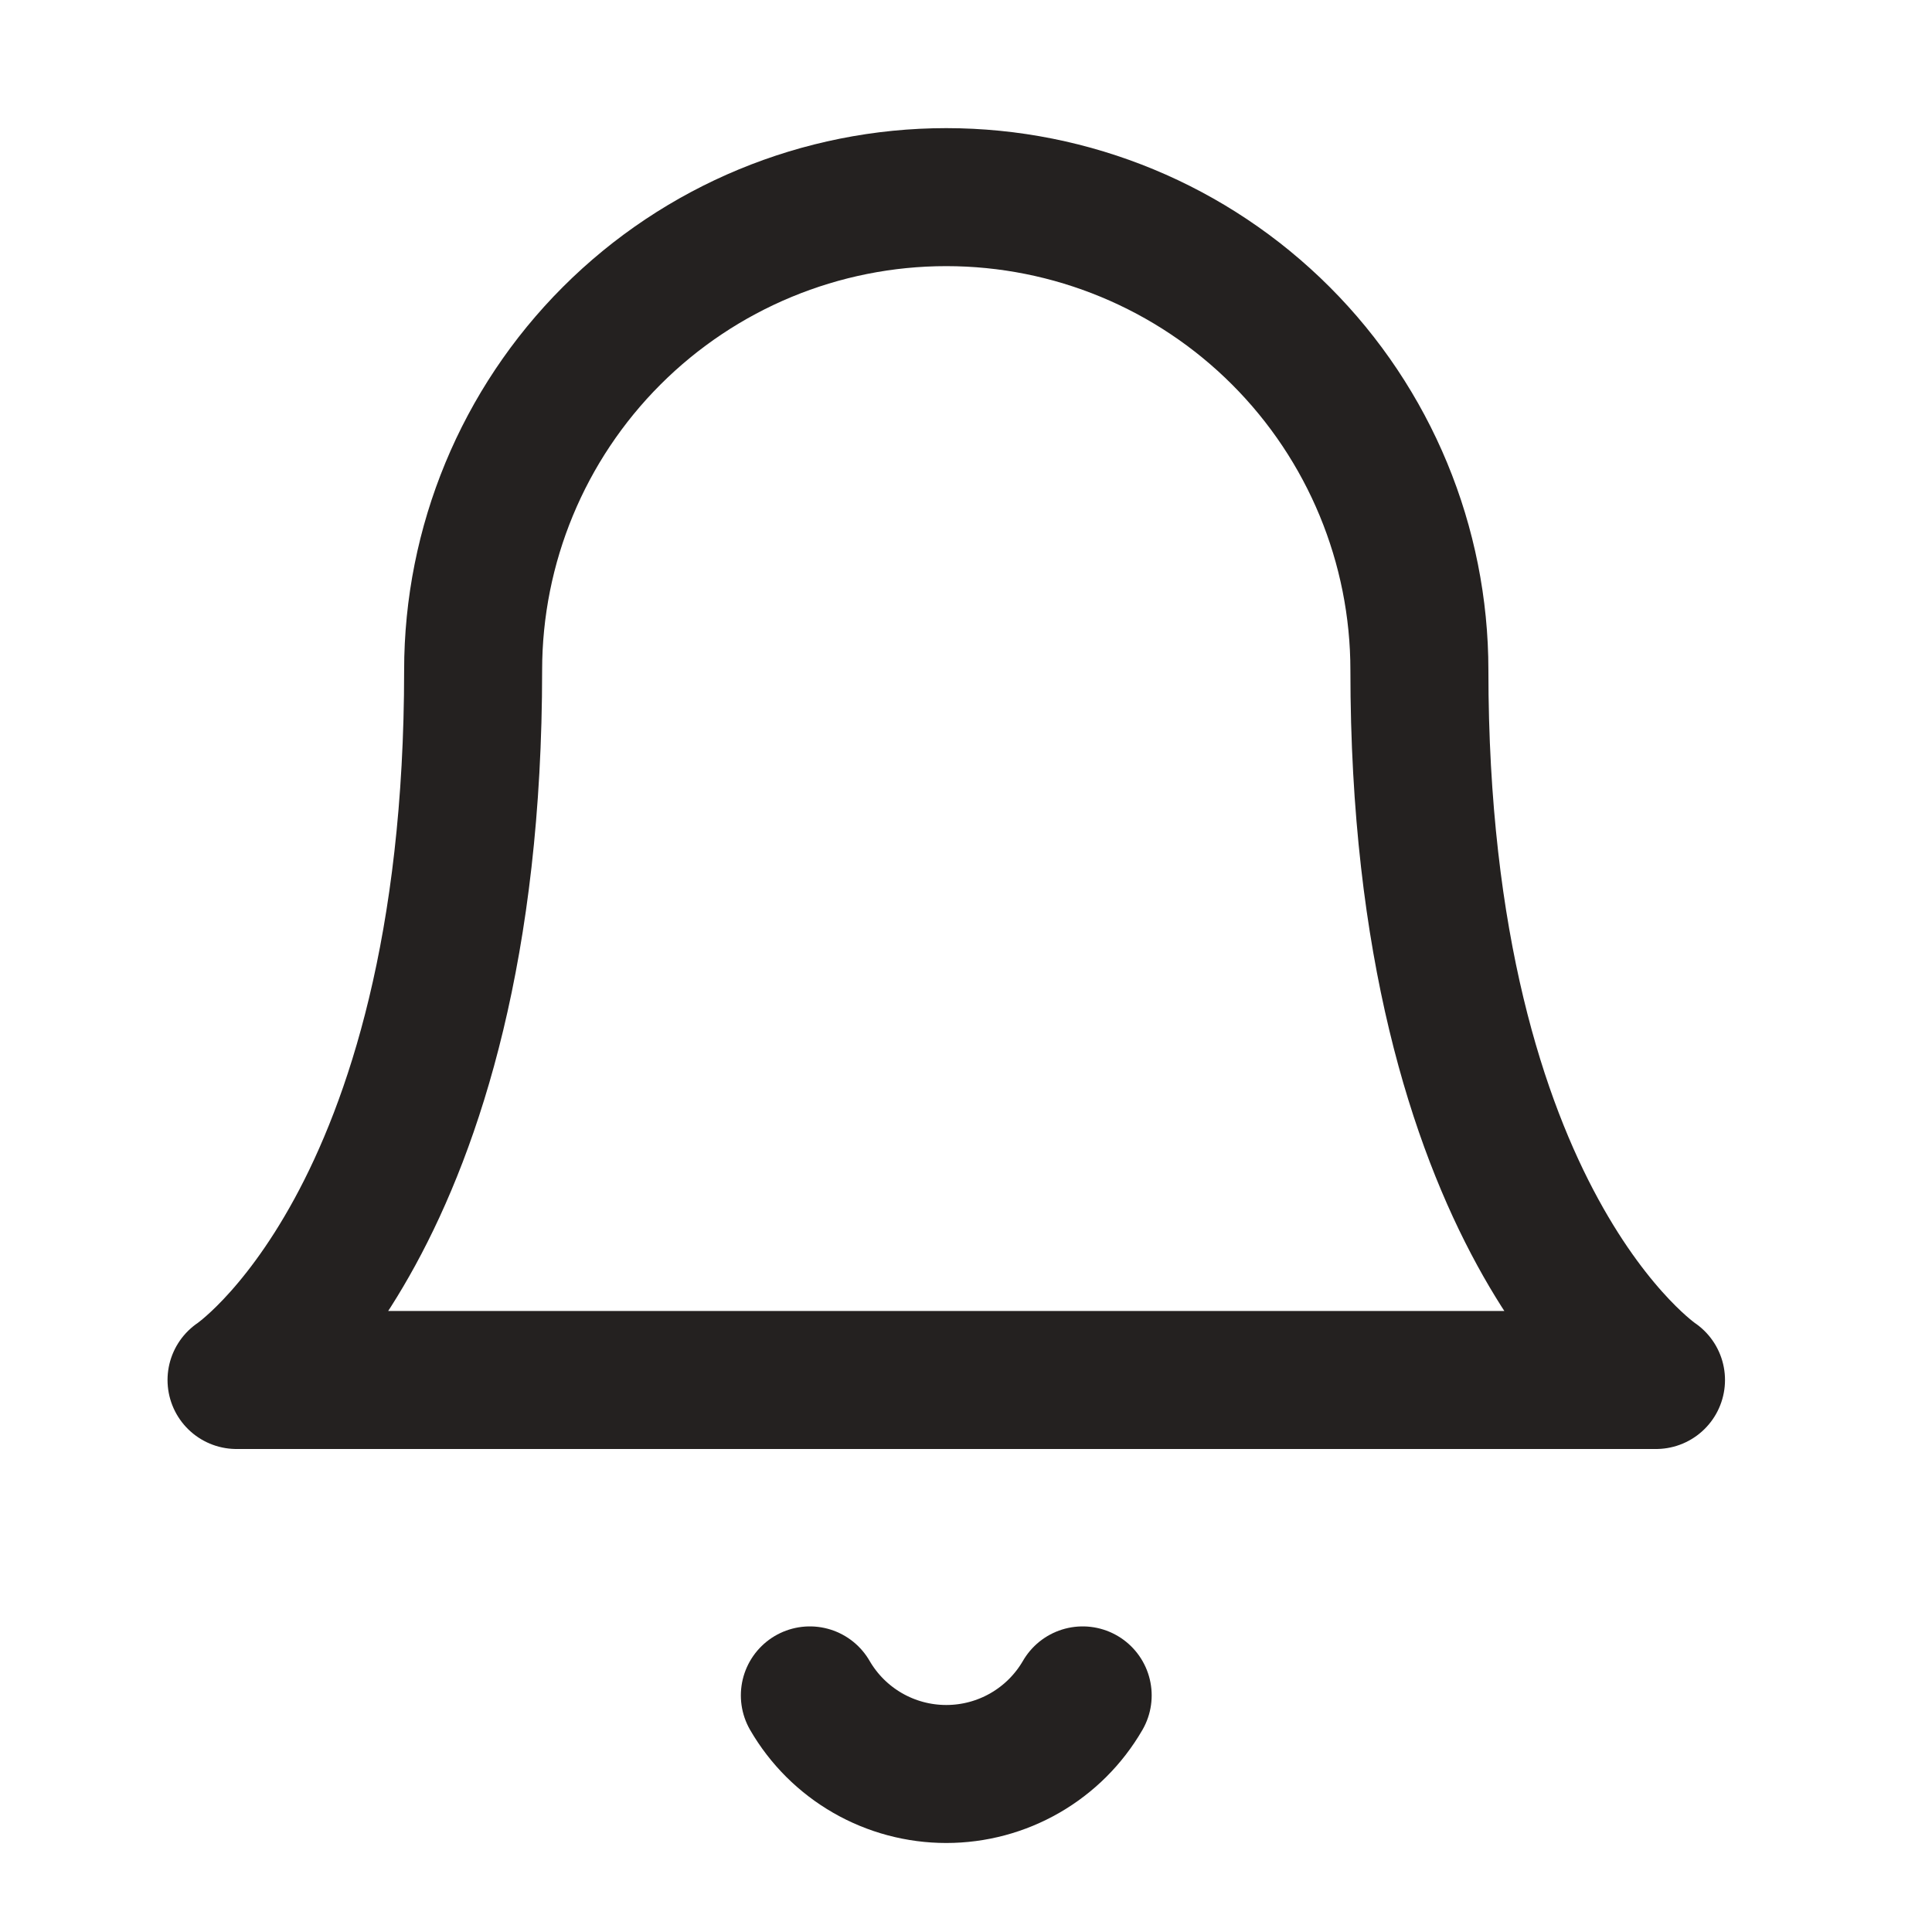
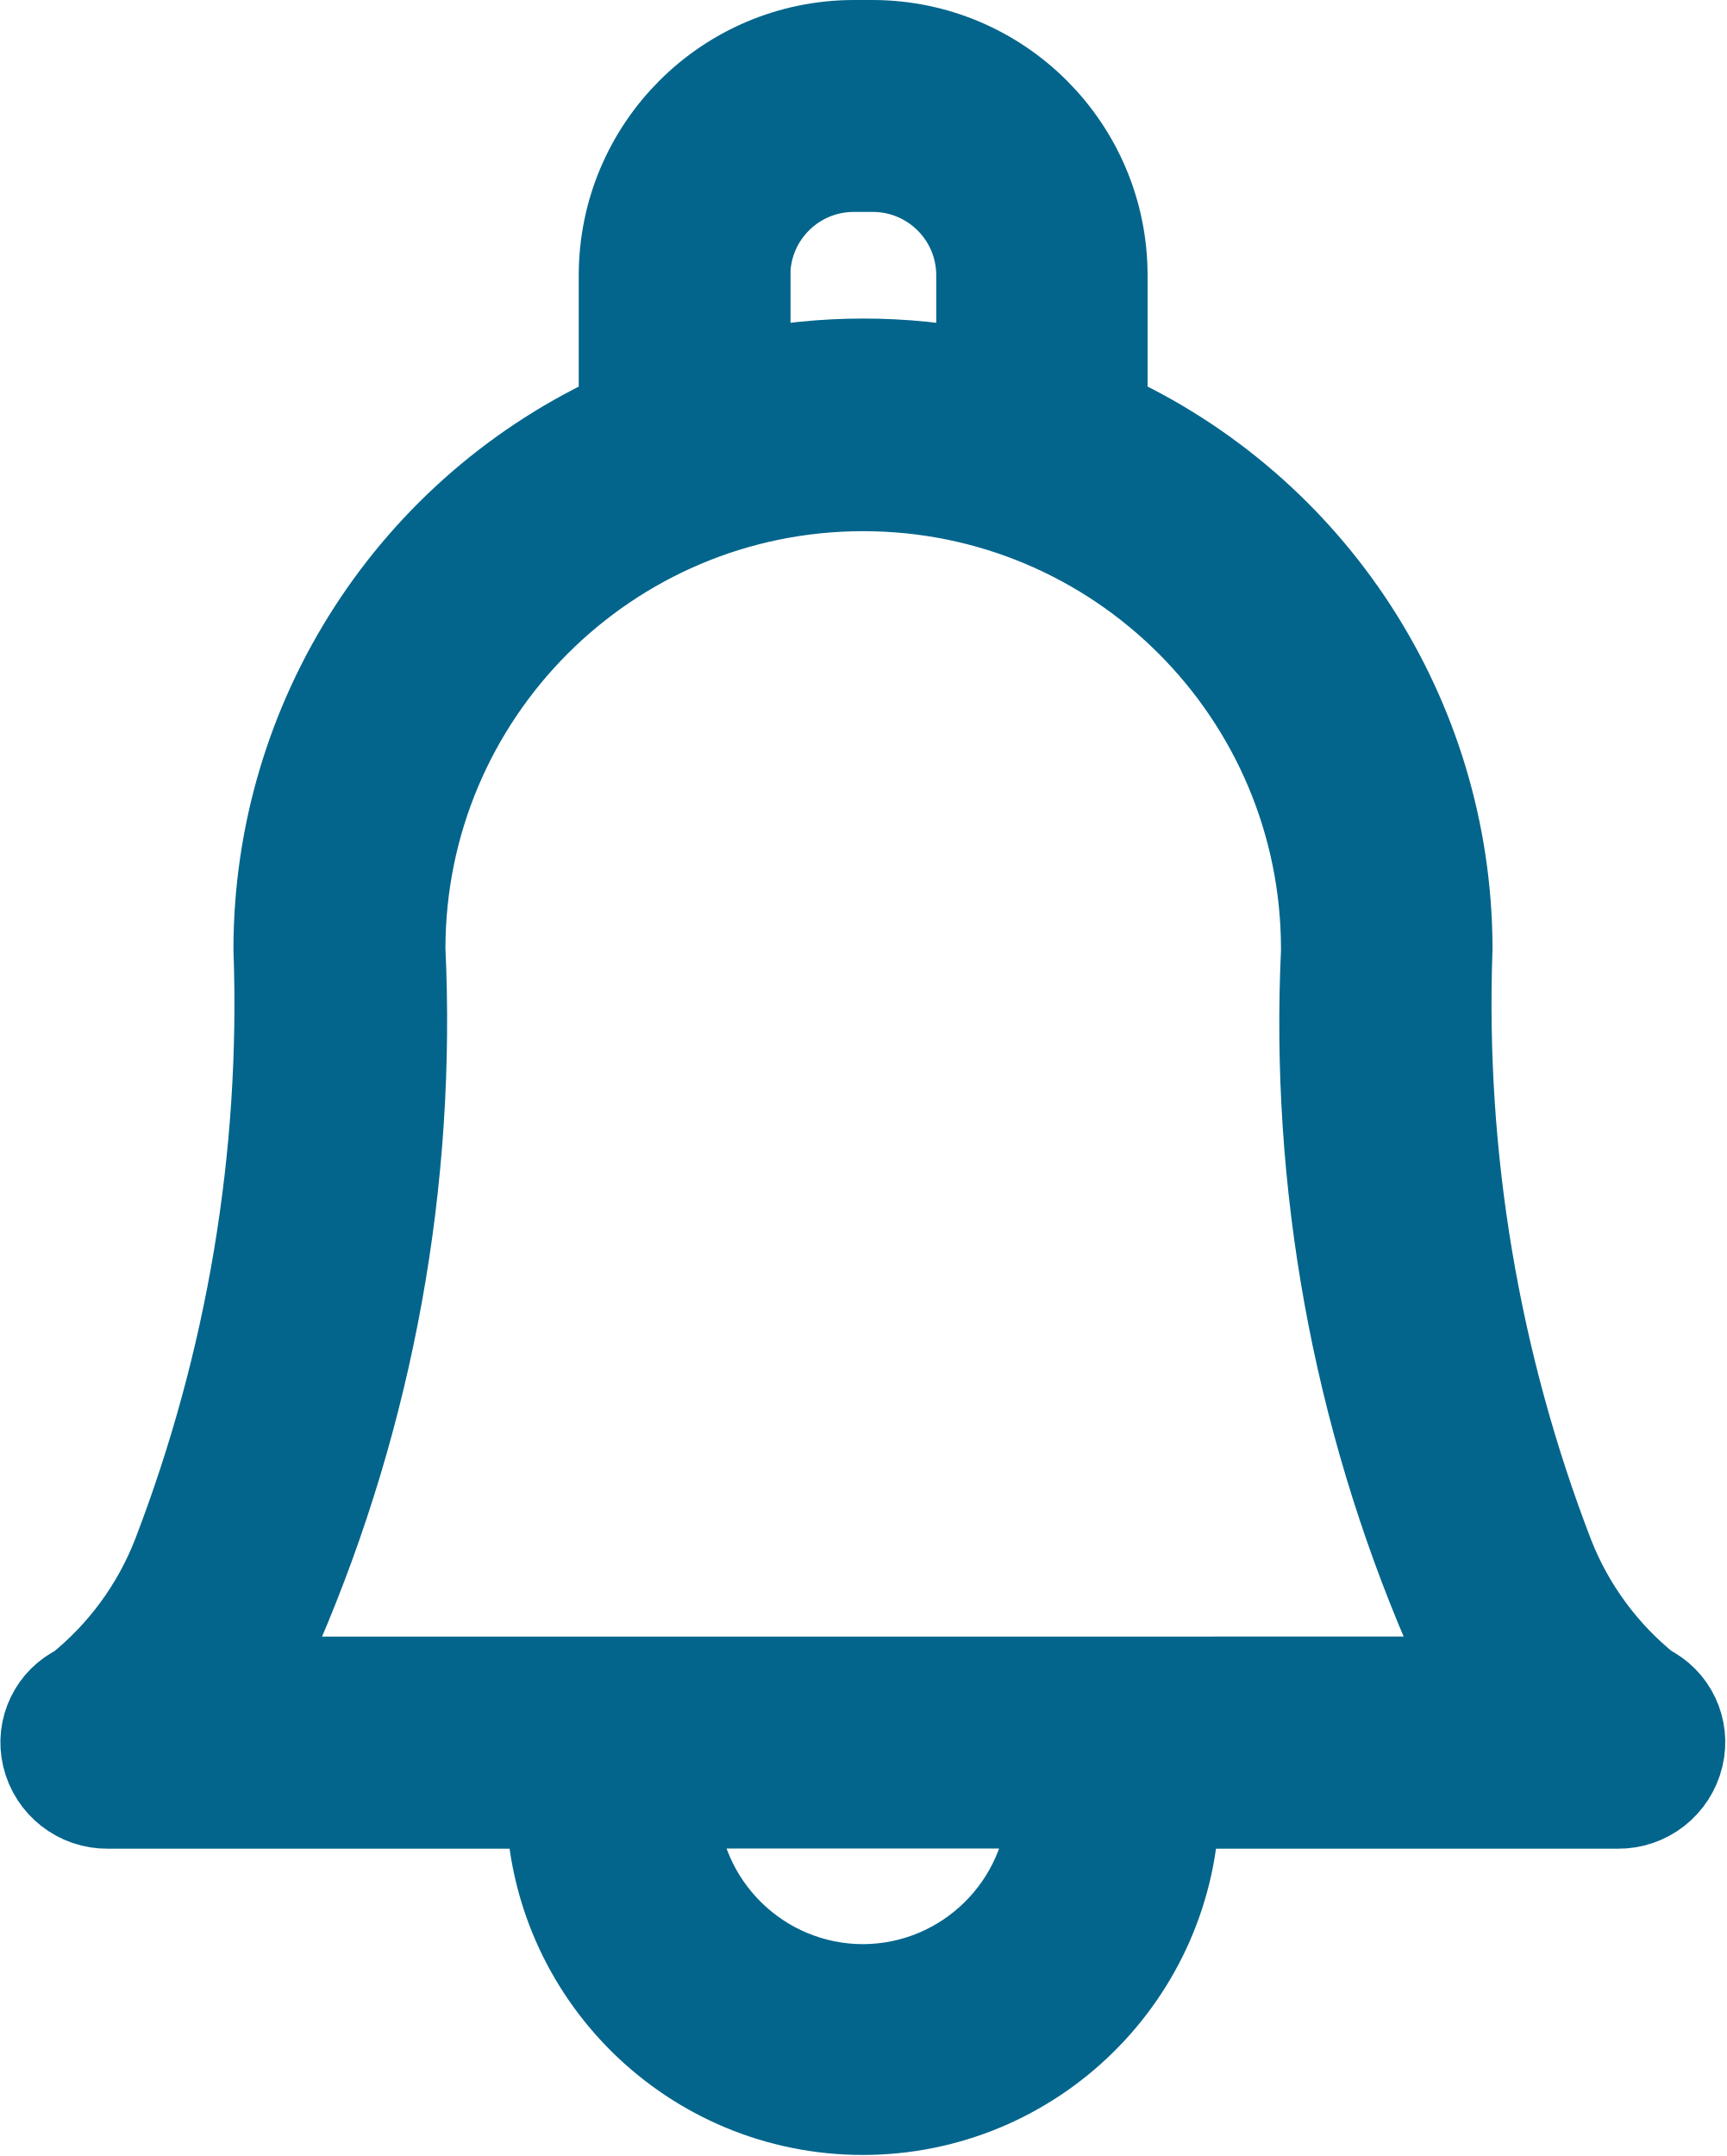
- <svg xmlns="http://www.w3.org/2000/svg" width="28" height="28" viewBox="0 0 28 28" fill="none">
-   <path d="M20.571 9.714C20.571 7.896 19.849 6.152 18.563 4.866C17.277 3.58 15.533 2.857 13.714 2.857C11.896 2.857 10.151 3.58 8.865 4.866C7.579 6.152 6.857 7.896 6.857 9.714C6.857 17.714 3.428 20 3.428 20H24C24 20 20.571 17.714 20.571 9.714Z" stroke="#242120" stroke-width="2" stroke-linecap="round" stroke-linejoin="round" />
-   <path d="M15.691 24.571C15.49 24.918 15.202 25.205 14.855 25.405C14.508 25.605 14.115 25.71 13.714 25.71C13.314 25.71 12.92 25.605 12.573 25.405C12.226 25.205 11.938 24.918 11.737 24.571" stroke="#242120" stroke-width="2" stroke-linecap="round" stroke-linejoin="round" />
+ <svg xmlns="http://www.w3.org/2000/svg" width="19.049" height="23.785" viewBox="0 0 19.049 23.785">
+   <defs>
+     <style>.a{fill:#03658c;stroke:#03658c;}</style>
+   </defs>
+   <path class="a" d="M71.091,18.133a3.54,3.54,0,0,1-1.076-1.465,16.951,16.951,0,0,1-1.122-6.7c0-.009,0-.017,0-.026a6.465,6.465,0,0,0-3.806-5.863V2.538A2.539,2.539,0,0,0,62.554,0h-.21A2.539,2.539,0,0,0,59.81,2.538V4.08A6.465,6.465,0,0,0,56,9.97a16.951,16.951,0,0,1-1.122,6.7,3.54,3.54,0,0,1-1.076,1.465.649.649,0,0,0-.356.738.679.679,0,0,0,.669.522h4.893a3.437,3.437,0,0,0,6.873,0h4.893a.679.679,0,0,0,.669-.522A.649.649,0,0,0,71.091,18.133ZM61.145,2.538a1.2,1.2,0,0,1,1.2-1.2h.21a1.2,1.2,0,0,1,1.2,1.2V3.647a6.465,6.465,0,0,0-2.608,0V2.538Zm1.3,18.91a2.106,2.106,0,0,1-2.1-2.055h4.2A2.106,2.106,0,0,1,62.449,21.448Zm2.688-3.393h-9.5a7,7,0,0,0,.35-.614A16.9,16.9,0,0,0,57.339,9.97a5.11,5.11,0,1,1,10.22,0c0,.008,0,.016,0,.025a16.867,16.867,0,0,0,1.348,7.445,7,7,0,0,0,.35.614Z" transform="translate(-52.924 0.5)" />
</svg>
